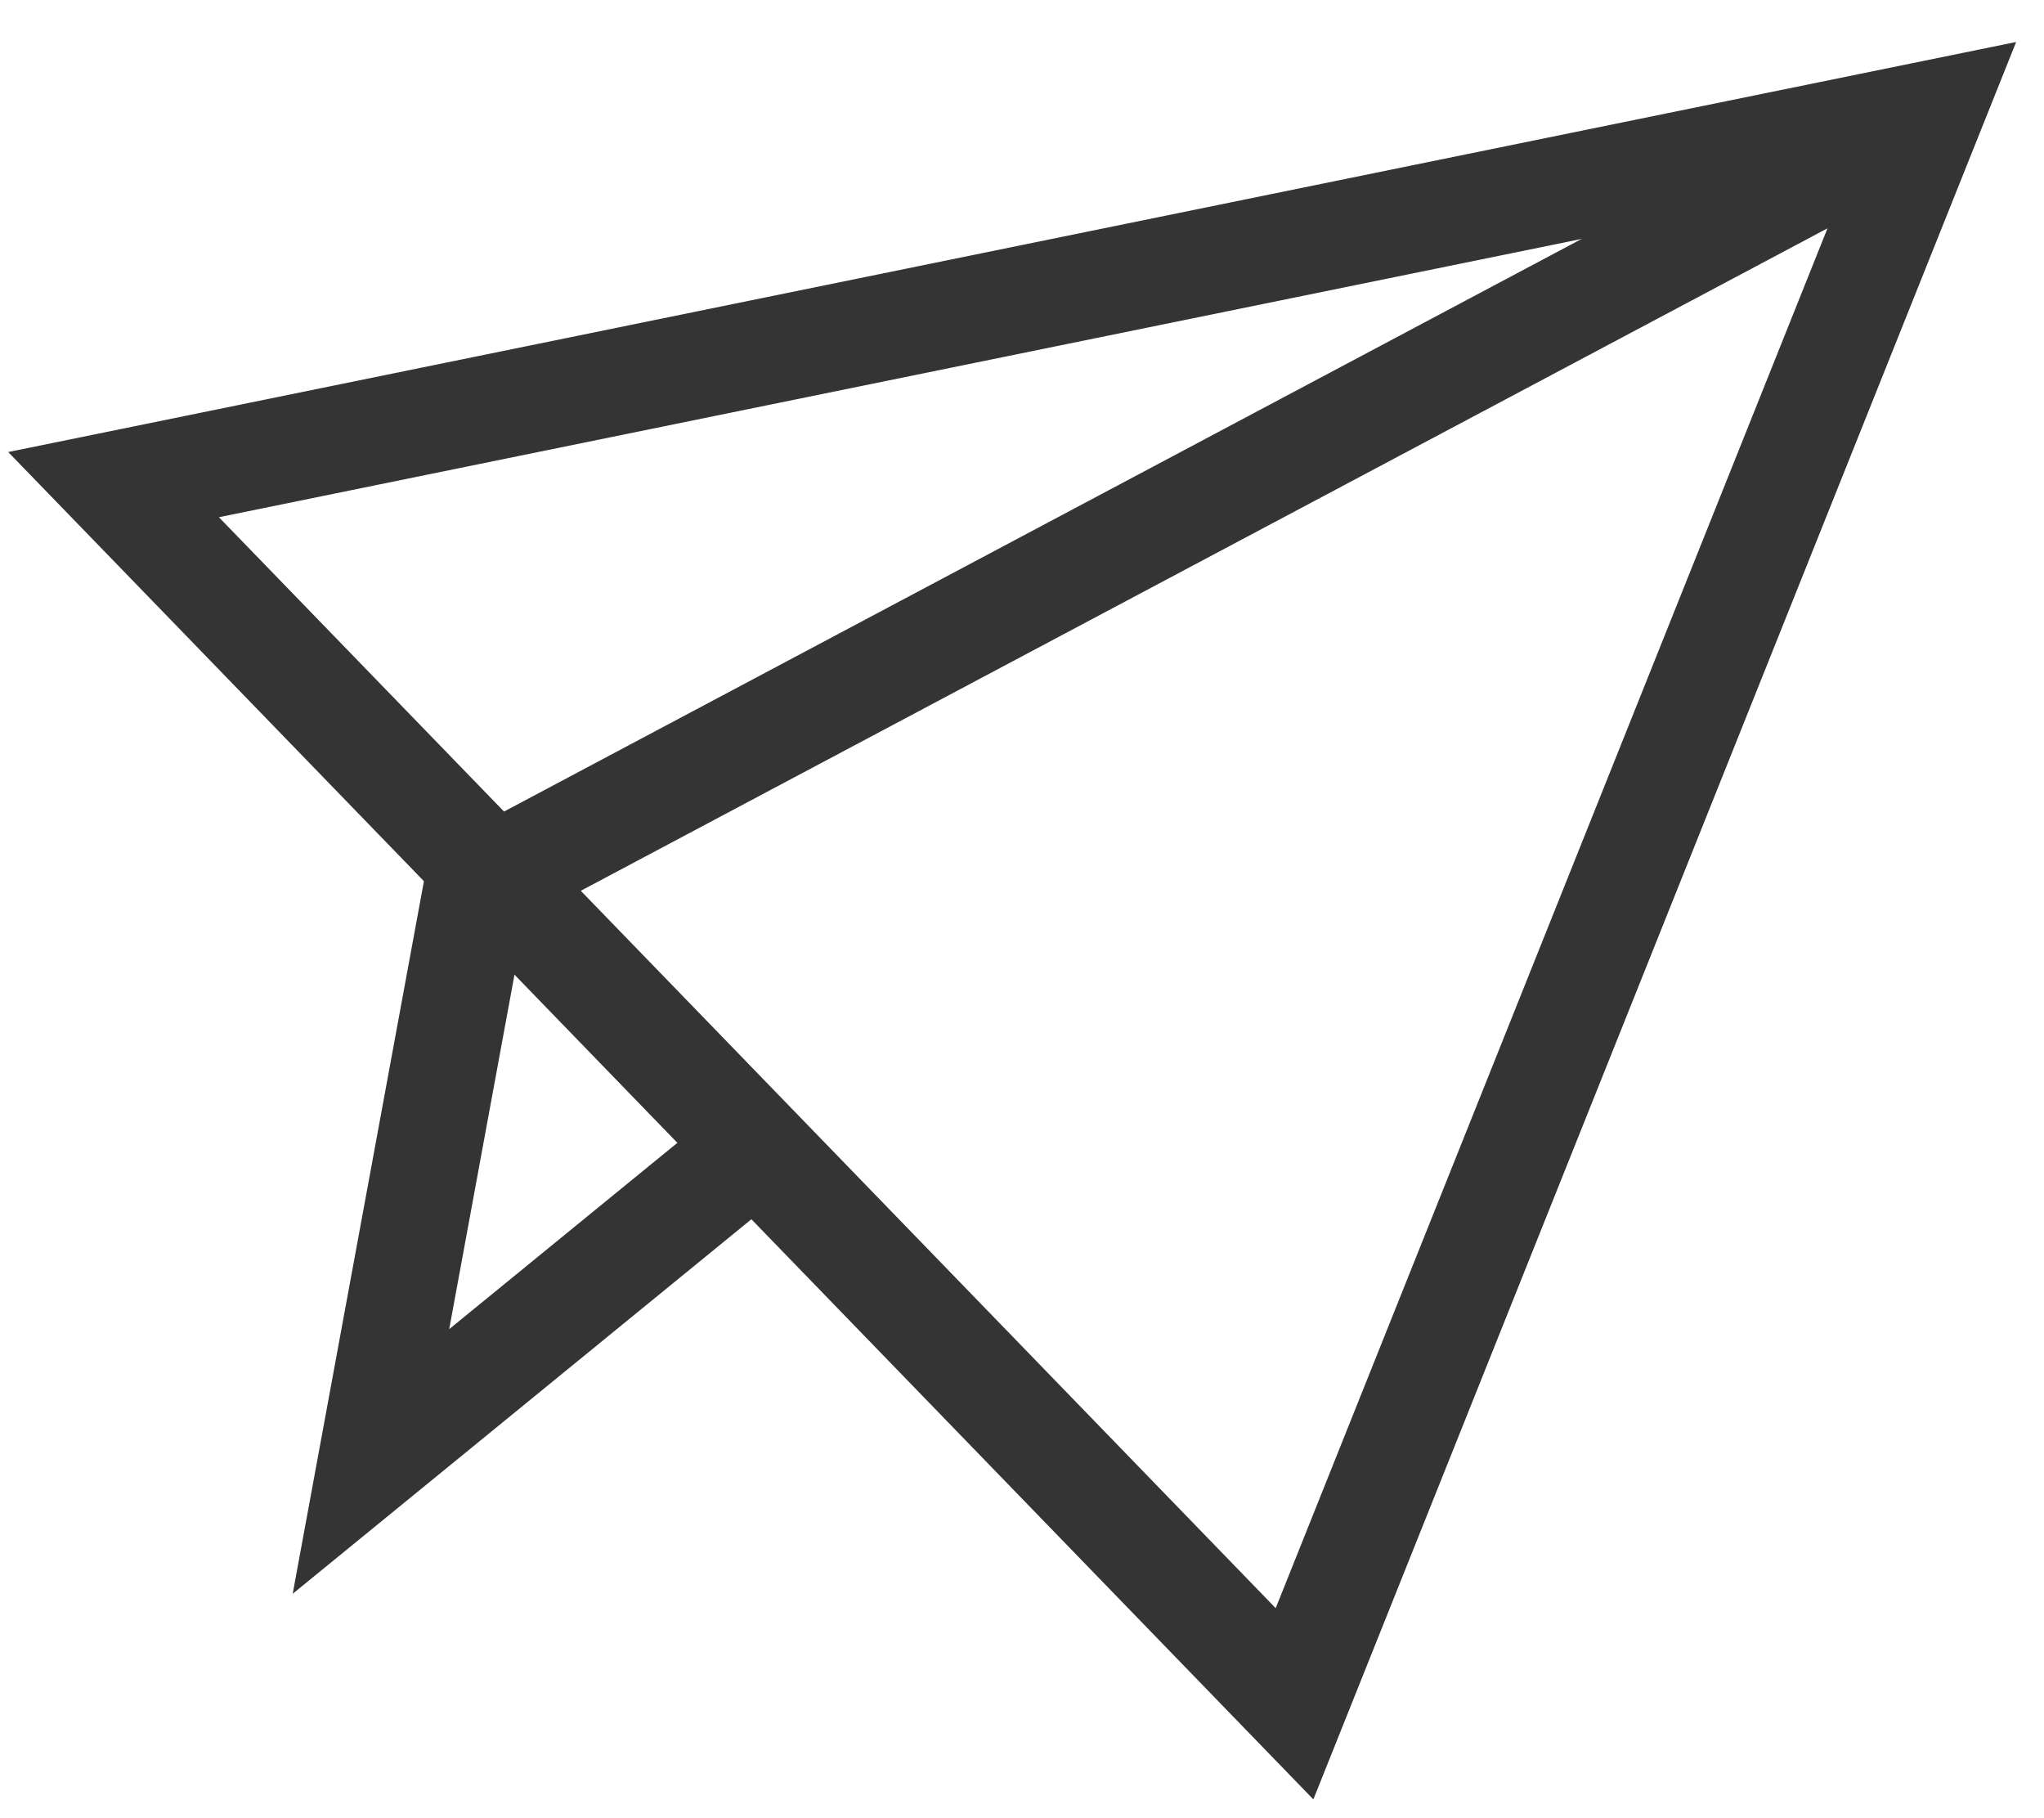
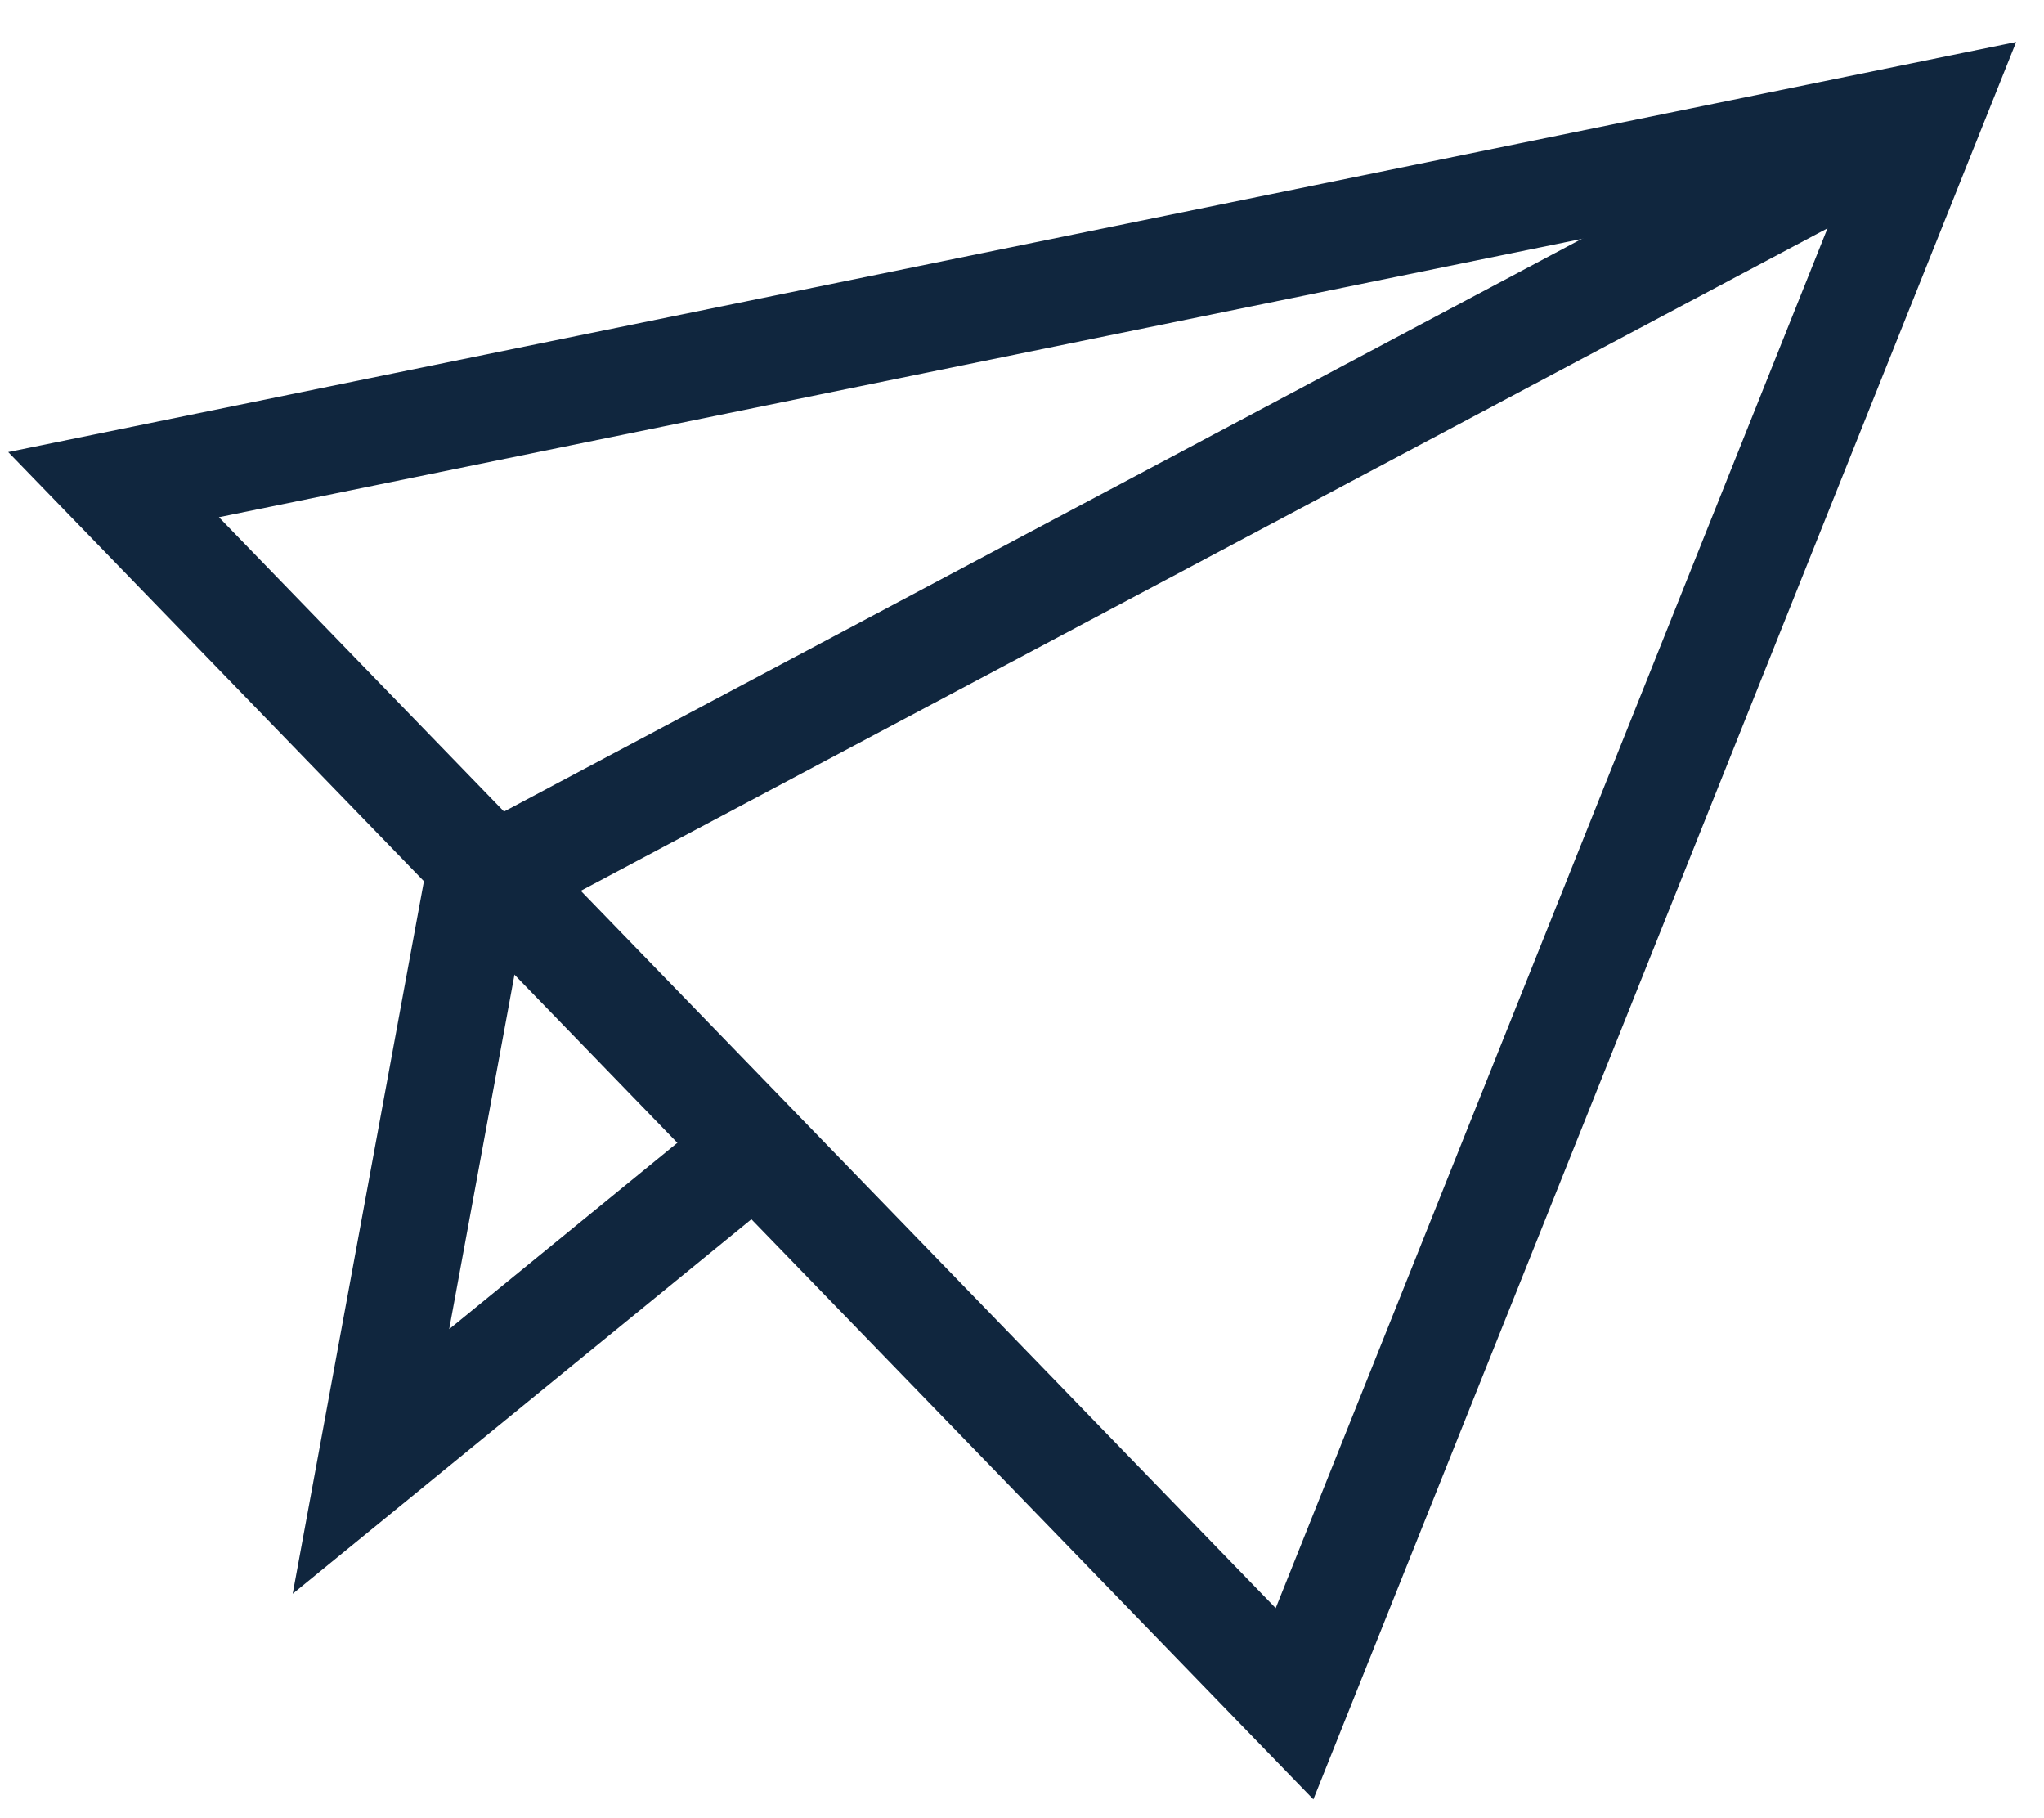
<svg xmlns="http://www.w3.org/2000/svg" version="1.1" id="Send_Icon" x="0px" y="0px" viewBox="0 0 27 24" style="enable-background:new 0 0 27 24;" xml:space="preserve">
  <style type="text/css">
- 	.st0{fill:none;stroke:#343434;stroke-width:1.4;stroke-miterlimit:10;}
+ 	.st0{fill:none;stroke:#10263E;stroke-width:1.4;stroke-miterlimit:10;}
</style>
  <g>
    <polyline class="st0" points="25.5,1.5 6.3,11.7 4.9,19.3 9.8,15.3  " />
    <polygon class="st0" points="1.5,6.4 25.5,1.5 17.1,22.5  " />
  </g>
</svg>
